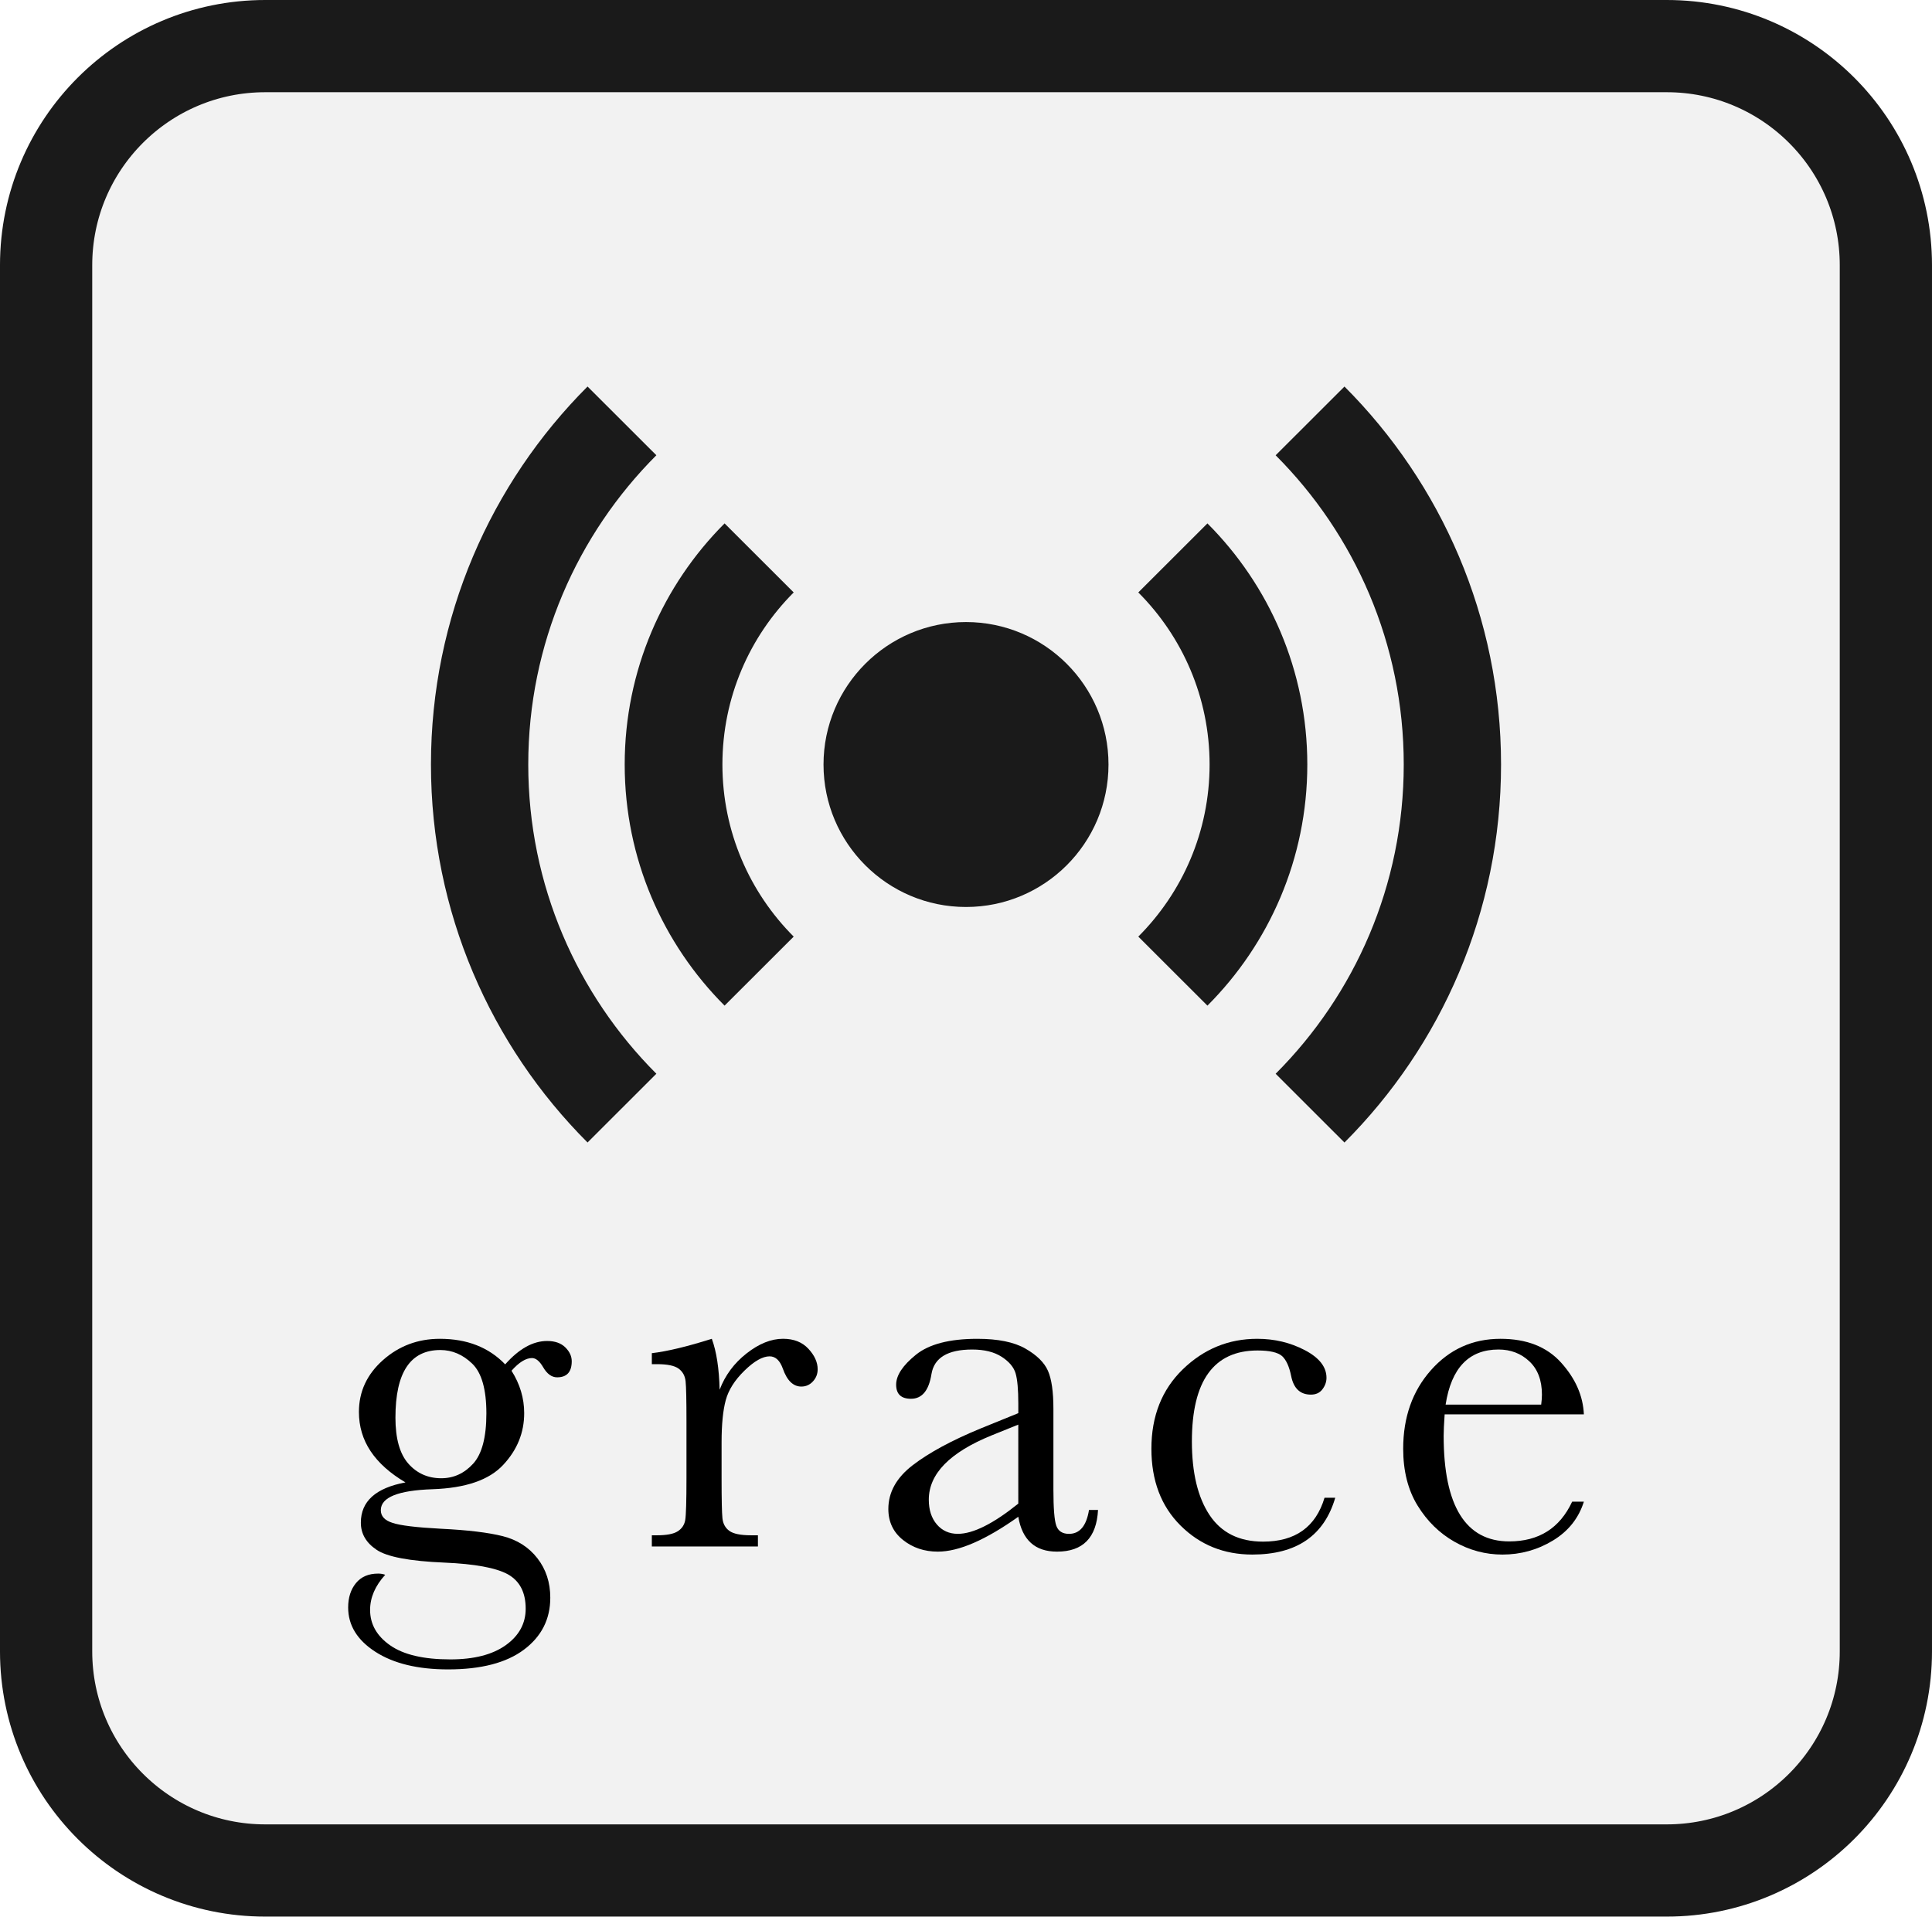
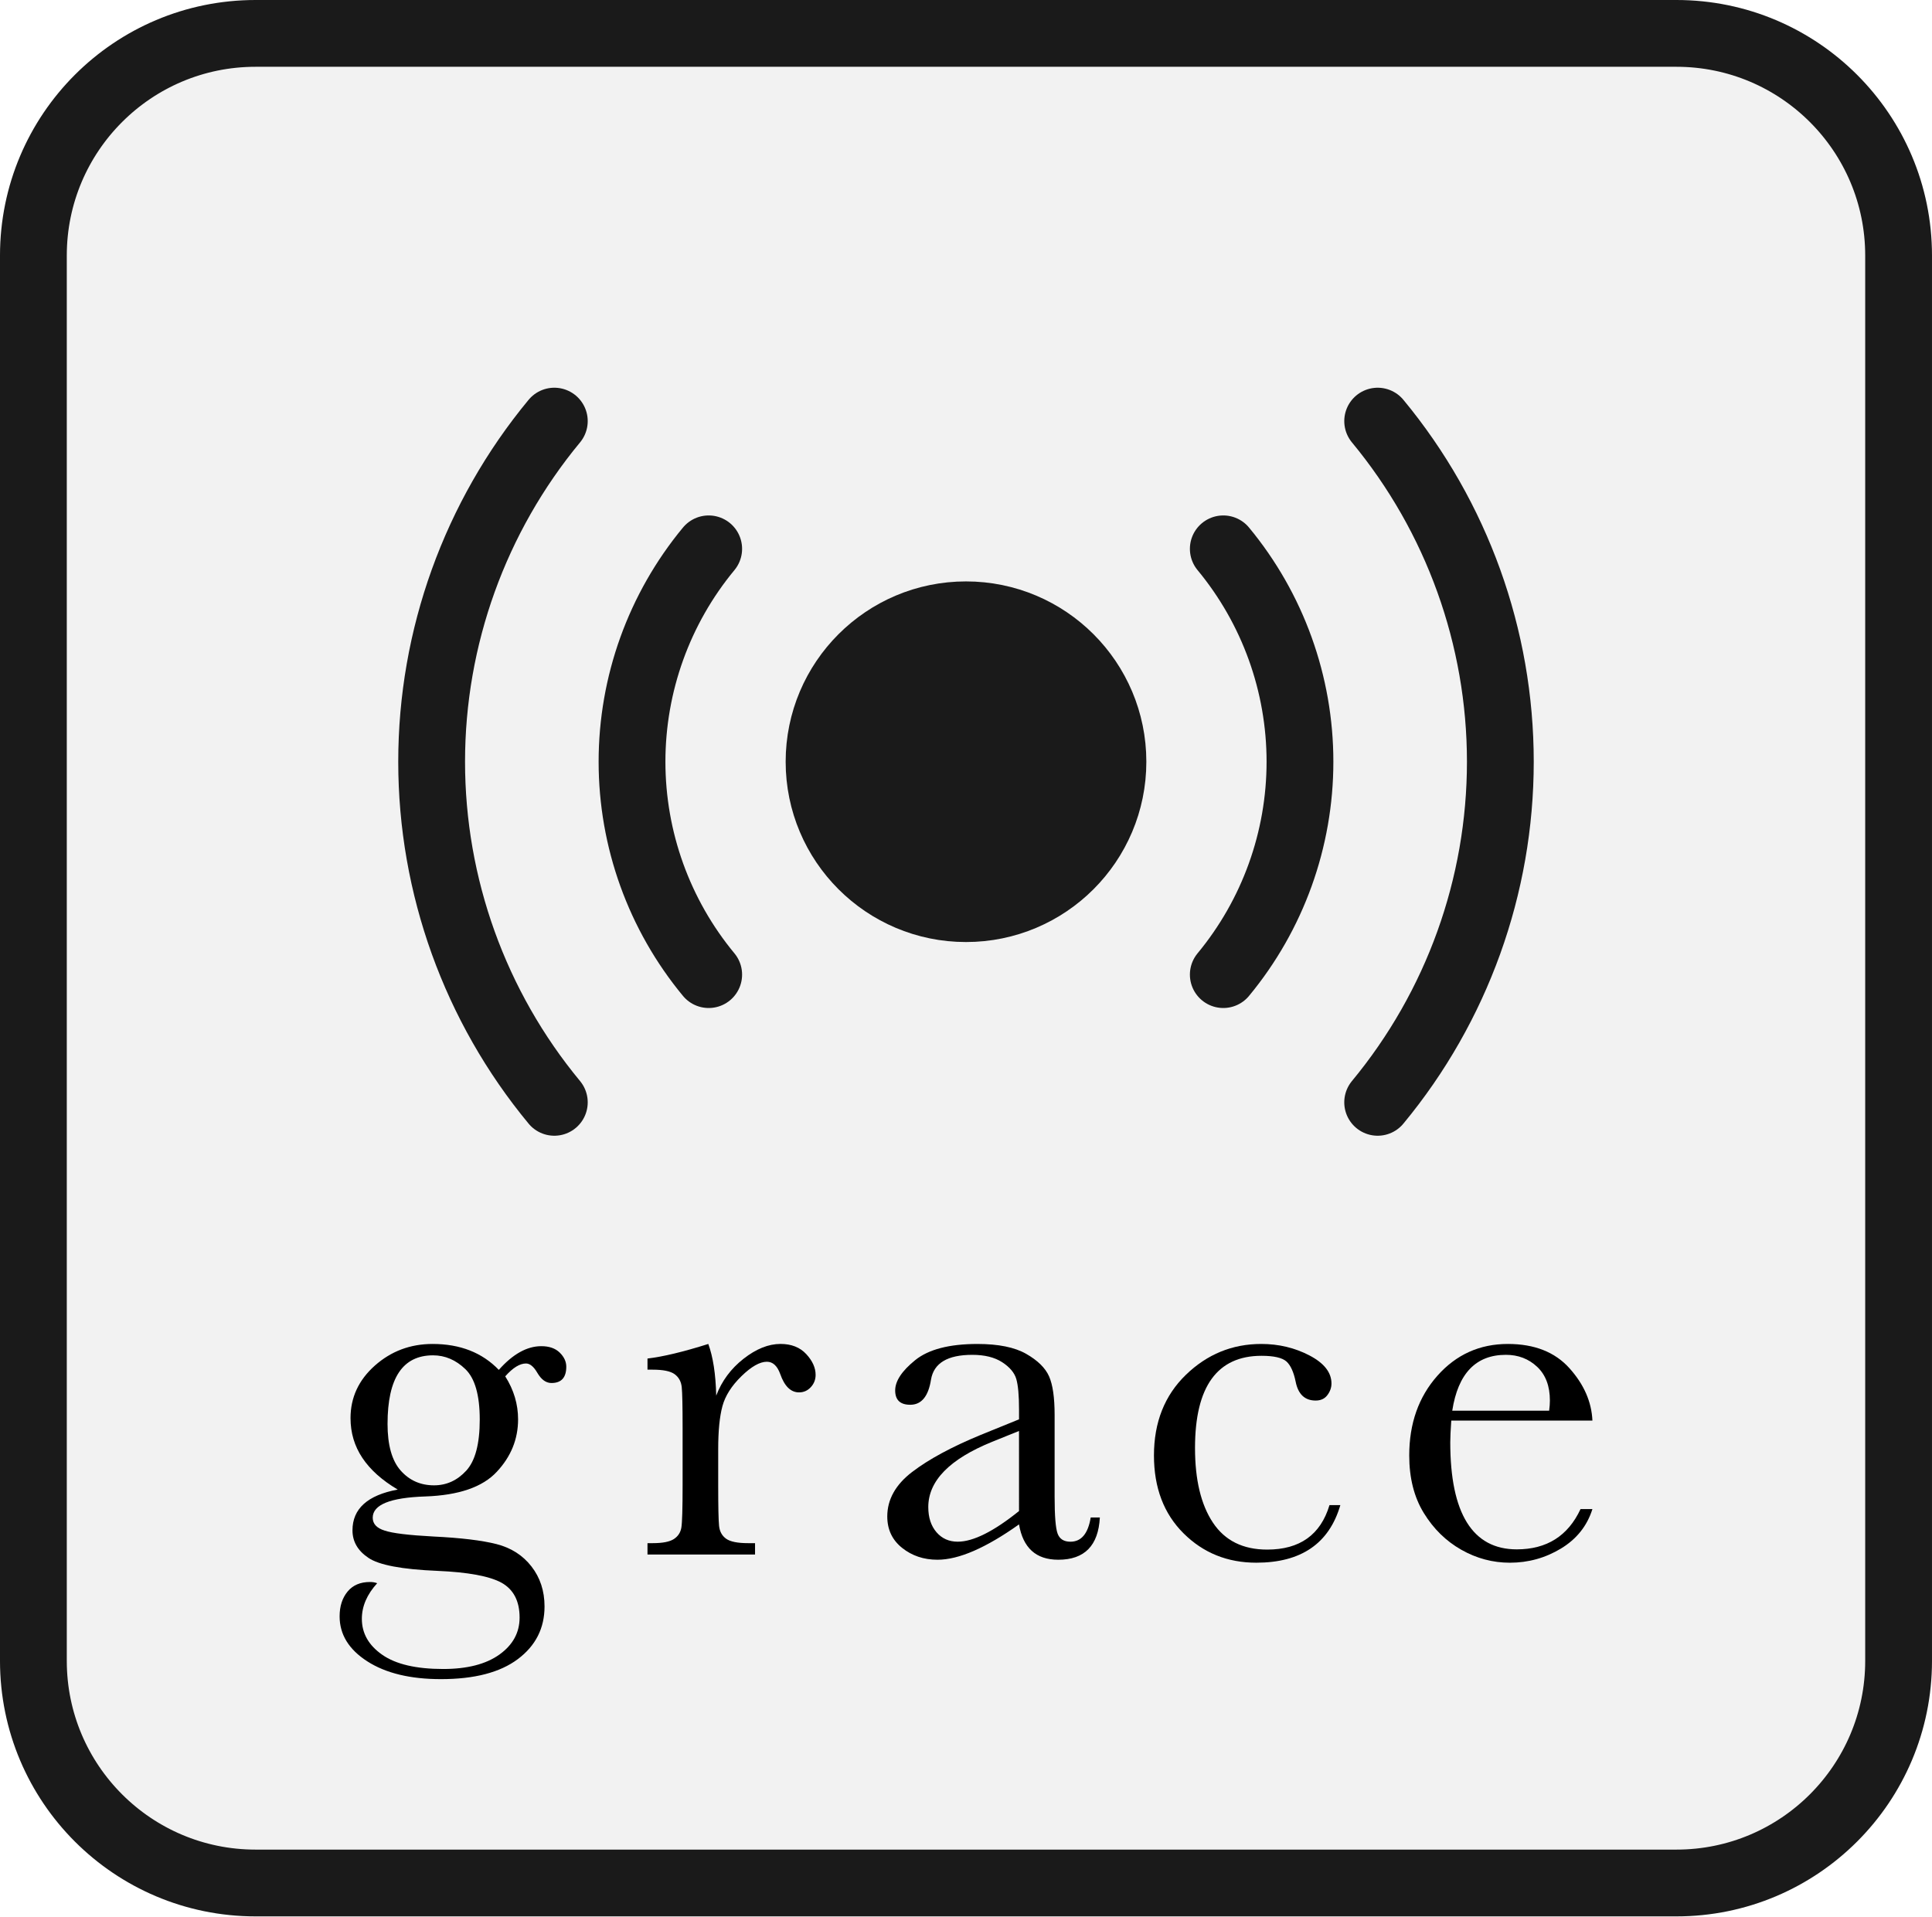
- <svg xmlns="http://www.w3.org/2000/svg" id="svg8" version="1.1" viewBox="0 0 146.624 145.479" height="145.479mm" width="146.624mm">
+ <svg xmlns="http://www.w3.org/2000/svg" id="svg8" version="1.1" viewBox="0 0 144.624 143.479" height="143.479mm" width="144.624mm">
  <defs id="defs2" />
-   <g transform="translate(-35.31735,-82.27212)" id="layer1">
-     <rect ry="16.631" rx="16.631" y="85.772" x="38.817" height="138.479" width="139.624" id="rect833" style="opacity:1;fill:#f2f2f2;stroke:#1a1a1a;stroke-width:7;stroke-linejoin:round;stroke-miterlimit:4;stroke-dasharray:none;stroke-opacity:1" />
+   <g transform="translate(-36.31735,-83.27212)" id="layer1">
+     <rect ry="16.631" rx="16.631" y="85.772" x="38.817" height="138.479" width="139.624" id="rect833" style="opacity:1;fill:#f2f2f2;stroke:#1a1a1a;stroke-width:5;stroke-linejoin:round;stroke-miterlimit:4;stroke-dasharray:none;stroke-opacity:1" />
    <g style="stroke-width:1.217" transform="matrix(0.821713,0,0,0.821713,27.67666,94.49707)" id="g950">
      <path id="path851" d="m 45.82,116.067 c 0,1.936 0.397,3.356 1.193,4.257 0.795,0.9 1.809,1.35 3.04,1.35 1.141,0 2.121,-0.446 2.939,-1.339 0.819,-0.894 1.228,-2.445 1.228,-4.651 0,-2.221 -0.437,-3.754 -1.306,-4.594 -0.871,-0.841 -1.855,-1.261 -2.95,-1.261 -1.382,0 -2.417,0.518 -3.107,1.553 -0.69,1.036 -1.036,2.598 -1.036,4.685 m 10.134,-4.91 c 1.276,-1.441 2.567,-2.162 3.874,-2.162 0.721,0 1.279,0.196 1.677,0.586 0.398,0.391 0.597,0.819 0.597,1.284 0,0.991 -0.449,1.486 -1.35,1.486 -0.496,0 -0.923,-0.307 -1.284,-0.923 -0.331,-0.571 -0.675,-0.856 -1.036,-0.856 -0.571,0 -1.2,0.391 -1.891,1.171 0.78,1.231 1.17,2.537 1.17,3.919 0,1.801 -0.645,3.393 -1.936,4.774 -1.291,1.396 -3.467,2.147 -6.531,2.252 -3.183,0.106 -4.775,0.751 -4.775,1.938 0,0.555 0.361,0.945 1.082,1.17 0.706,0.241 2.191,0.422 4.458,0.542 2.478,0.12 4.385,0.349 5.722,0.686 1.335,0.338 2.402,1.017 3.197,2.038 0.795,1.021 1.193,2.237 1.193,3.648 0,1.983 -0.81,3.582 -2.432,4.797 -1.621,1.217 -3.956,1.825 -7.003,1.825 -2.792,0 -5.03,-0.54 -6.711,-1.621 -1.681,-1.082 -2.522,-2.447 -2.522,-4.1 0,-0.915 0.24,-1.666 0.721,-2.252 0.48,-0.586 1.162,-0.878 2.049,-0.878 0.24,0 0.458,0.037 0.652,0.112 -0.93,1.021 -1.396,2.103 -1.396,3.244 0,1.32 0.62,2.413 1.859,3.276 1.237,0.864 3.088,1.295 5.551,1.295 2.191,0 3.9,-0.44 5.124,-1.317 1.224,-0.878 1.836,-2.001 1.836,-3.367 0,-1.502 -0.548,-2.56 -1.644,-3.175 -1.097,-0.601 -3.048,-0.962 -5.855,-1.082 -3.229,-0.135 -5.323,-0.532 -6.284,-1.193 -0.96,-0.645 -1.441,-1.479 -1.441,-2.5 0,-1.966 1.374,-3.205 4.122,-3.715 -1.426,-0.842 -2.5,-1.802 -3.22,-2.883 -0.721,-1.082 -1.08,-2.289 -1.08,-3.626 0,-1.877 0.739,-3.471 2.217,-4.786 1.479,-1.313 3.233,-1.971 5.259,-1.971 2.508,0 4.519,0.788 6.036,2.365" style="opacity:1;fill:#000000;fill-opacity:1;fill-rule:nonzero;stroke:none;stroke-width:0.429;stop-opacity:1" />
      <path id="path853" d="m 75.762,113.499 c 0.51,-1.337 1.339,-2.456 2.489,-3.356 1.148,-0.901 2.271,-1.352 3.367,-1.352 0.991,0 1.771,0.307 2.343,0.923 0.571,0.616 0.856,1.247 0.856,1.892 0,0.435 -0.146,0.81 -0.44,1.126 -0.292,0.316 -0.65,0.473 -1.069,0.473 -0.751,0 -1.322,-0.555 -1.712,-1.666 -0.27,-0.751 -0.677,-1.126 -1.217,-1.126 -0.645,0 -1.418,0.438 -2.319,1.317 -0.901,0.878 -1.479,1.79 -1.734,2.737 -0.255,0.945 -0.383,2.243 -0.383,3.896 v 3.287 c 0,1.968 0.026,3.207 0.079,3.717 0.052,0.511 0.266,0.901 0.642,1.171 0.375,0.27 1.043,0.405 2.004,0.405 h 0.631 v 1.036 H 69.501 v -1.036 h 0.473 c 0.901,0 1.543,-0.124 1.925,-0.372 0.383,-0.247 0.612,-0.597 0.688,-1.046 0.074,-0.452 0.113,-1.742 0.113,-3.875 v -5.202 c 0,-1.98 -0.026,-3.223 -0.08,-3.726 -0.052,-0.503 -0.266,-0.893 -0.641,-1.171 -0.376,-0.278 -1.045,-0.416 -2.005,-0.416 h -0.473 v -1.014 c 1.411,-0.164 3.258,-0.608 5.54,-1.328 0.435,1.186 0.675,2.755 0.721,4.707" style="opacity:1;fill:#000000;fill-opacity:1;fill-rule:nonzero;stroke:none;stroke-width:0.429;stop-opacity:1" />
      <path id="path855" d="m 103.346,116.72 -2.454,0.991 c -3.874,1.576 -5.811,3.557 -5.811,5.945 0,0.945 0.248,1.707 0.743,2.286 0.496,0.577 1.141,0.867 1.938,0.867 0.706,0 1.524,-0.233 2.454,-0.699 0.932,-0.464 1.975,-1.163 3.131,-2.093 z m 6.531,7.881 h 0.834 c -0.135,2.567 -1.396,3.852 -3.784,3.852 -1.021,0 -1.827,-0.27 -2.42,-0.81 -0.594,-0.542 -0.98,-1.344 -1.16,-2.41 -1.502,1.067 -2.872,1.869 -4.111,2.41 -1.237,0.54 -2.345,0.81 -3.321,0.81 -1.247,0 -2.319,-0.361 -3.22,-1.08 -0.901,-0.721 -1.35,-1.674 -1.35,-2.861 0,-1.546 0.754,-2.898 2.263,-4.054 1.509,-1.155 3.593,-2.282 6.249,-3.378 l 3.491,-1.419 v -0.9 c 0,-1.276 -0.083,-2.199 -0.248,-2.77 -0.165,-0.571 -0.594,-1.082 -1.283,-1.532 -0.692,-0.449 -1.6,-0.675 -2.726,-0.675 -2.252,0 -3.506,0.751 -3.761,2.252 -0.24,1.532 -0.871,2.297 -1.892,2.297 -0.915,0 -1.373,-0.434 -1.373,-1.306 0,-0.854 0.608,-1.775 1.823,-2.759 1.217,-0.983 3.107,-1.474 5.675,-1.474 1.907,0 3.386,0.3 4.437,0.901 1.05,0.601 1.745,1.283 2.084,2.049 0.338,0.766 0.506,1.938 0.506,3.513 v 7.454 c 0,1.743 0.09,2.861 0.27,3.356 0.181,0.496 0.571,0.744 1.171,0.744 0.991,0 1.607,-0.736 1.847,-2.208" style="opacity:1;fill:#000000;fill-opacity:1;fill-rule:nonzero;stroke:none;stroke-width:0.429;stop-opacity:1" />
      <path id="path857" d="m 131.629,123.475 h 0.991 c -1.021,3.499 -3.573,5.248 -7.656,5.248 -2.628,0 -4.838,-0.893 -6.633,-2.68 -1.794,-1.786 -2.691,-4.151 -2.691,-7.093 0,-3.018 0.969,-5.465 2.905,-7.342 1.938,-1.877 4.226,-2.815 6.87,-2.815 1.592,0 3.055,0.349 4.392,1.047 1.335,0.699 2.004,1.55 2.004,2.556 0,0.375 -0.124,0.729 -0.372,1.058 -0.247,0.331 -0.604,0.495 -1.069,0.495 -0.991,0 -1.599,-0.577 -1.825,-1.734 -0.179,-0.871 -0.458,-1.479 -0.832,-1.823 -0.391,-0.346 -1.149,-0.52 -2.275,-0.52 -2.012,0 -3.525,0.699 -4.538,2.095 -1.013,1.397 -1.52,3.499 -1.52,6.306 0,2.898 0.544,5.165 1.633,6.802 1.089,1.636 2.735,2.454 4.943,2.454 2.972,0 4.864,-1.35 5.675,-4.054" style="opacity:1;fill:#000000;fill-opacity:1;fill-rule:nonzero;stroke:none;stroke-width:0.429;stop-opacity:1" />
      <path id="path859" d="m 151.641,114.872 c 0.045,-0.345 0.068,-0.652 0.068,-0.922 0,-1.322 -0.387,-2.347 -1.16,-3.074 -0.773,-0.728 -1.723,-1.093 -2.848,-1.093 -2.733,0 -4.361,1.698 -4.887,5.089 z m 3.941,0.901 h -12.858 c -0.061,0.886 -0.091,1.546 -0.091,1.982 0,3.243 0.507,5.679 1.52,7.308 1.014,1.629 2.526,2.445 4.538,2.445 2.733,0 4.669,-1.224 5.81,-3.671 h 1.082 c -0.481,1.531 -1.435,2.729 -2.861,3.593 -1.426,0.863 -2.979,1.294 -4.661,1.294 -1.563,0 -3.037,-0.394 -4.426,-1.182 -1.389,-0.788 -2.526,-1.903 -3.412,-3.345 -0.885,-1.441 -1.328,-3.19 -1.328,-5.246 0,-2.913 0.856,-5.334 2.567,-7.264 1.712,-1.929 3.852,-2.894 6.419,-2.894 2.417,0 4.286,0.736 5.607,2.208 1.322,1.472 2.019,3.062 2.095,4.774" style="opacity:1;fill:#000000;fill-opacity:1;fill-rule:nonzero;stroke:none;stroke-width:0.429;stop-opacity:1" />
    </g>
-     <path d="m 79.907,168.993 c -7.341,-7.349 -11.883,-17.494 -11.883,-28.691 0,-11.197 4.542,-21.342 11.883,-28.691 l 5.223,5.217 c -6.006,6.012 -9.722,14.312 -9.722,23.473 0,9.161 3.716,17.461 9.722,23.473 z m 52.222,-5.217 c 6.006,-6.012 9.722,-14.312 9.722,-23.473 0,-9.161 -3.716,-17.461 -9.722,-23.473 l 5.223,-5.217 c 7.341,7.349 11.883,17.494 11.883,28.691 0,11.197 -4.542,21.342 -11.883,28.691 z m -41.822,-5.171 c -4.683,-4.688 -7.58,-11.16 -7.58,-18.302 0,-7.143 2.898,-13.615 7.58,-18.302 l 5.246,5.24 c -3.342,3.346 -5.41,7.964 -5.41,13.062 0,5.098 2.068,9.716 5.41,13.062 z m 31.399,-5.24 c 3.342,-3.346 5.41,-7.964 5.41,-13.062 0,-5.098 -2.068,-9.716 -5.41,-13.062 l 5.246,-5.24 c 4.683,4.688 7.58,11.16 7.58,18.302 0,7.143 -2.898,13.615 -7.58,18.302 z m -13.076,-23.876 c 5.969,0 10.814,4.846 10.814,10.814 0,5.969 -4.846,10.814 -10.814,10.814 -5.969,0 -10.814,-4.846 -10.814,-10.814 0,-5.969 4.846,-10.814 10.814,-10.814 z" style="clip-rule:evenodd;opacity:1;fill:#1a1a1a;fill-opacity:1;fill-rule:evenodd;stroke-width:0.301;stroke-linejoin:round;stroke-miterlimit:1.414;stop-opacity:1" id="path841" />
+   </g>
+   <g transform="translate(-1.000001,-0.9999992)" style="display:inline" id="layer2">
+     <path transform="scale(0.2645833)" d="m 160.611,122.941 c -22.434,27.11 -34.709,61.196 -34.709,96.385 3.9e-4,35.188 12.275,69.274 34.709,96.383 m 232.943,0 c 22.435,-27.109 34.71,-61.195 34.711,-96.383 -3.9e-4,-35.188 -12.275,-69.274 -34.709,-96.383" style="fill:none;fill-opacity:1;fill-rule:evenodd;stroke:#1a1a1a;stroke-width:18.898;stroke-linecap:round;stroke-miterlimit:4;stroke-dasharray:none;stroke-opacity:1" id="path856" />
+     <path d="m 54.051,42.091 c -3.71,4.483 -5.74,10.12 -5.74,15.939 2.4e-5,5.819 2.03,11.456 5.74,15.939 m 38.521,0 c 3.71,-4.483 5.74,-10.12 5.74,-15.939 -2.3e-5,-5.819 -2.03,-11.456 -5.74,-15.939" style="fill:none;fill-opacity:1;fill-rule:evenodd;stroke:#1a1a1a;stroke-width:5;stroke-linecap:round;stroke-miterlimit:4;stroke-dasharray:none;stroke-opacity:1" id="circle858" />
+     <circle r="10" cy="58.03" cx="73.312" id="path854" style="fill:#1a1a1a;fill-opacity:1;fill-rule:evenodd;stroke:#1a1a1a;stroke-width:7;stroke-miterlimit:4;stroke-dasharray:none;stroke-opacity:1" />
  </g>
</svg>
